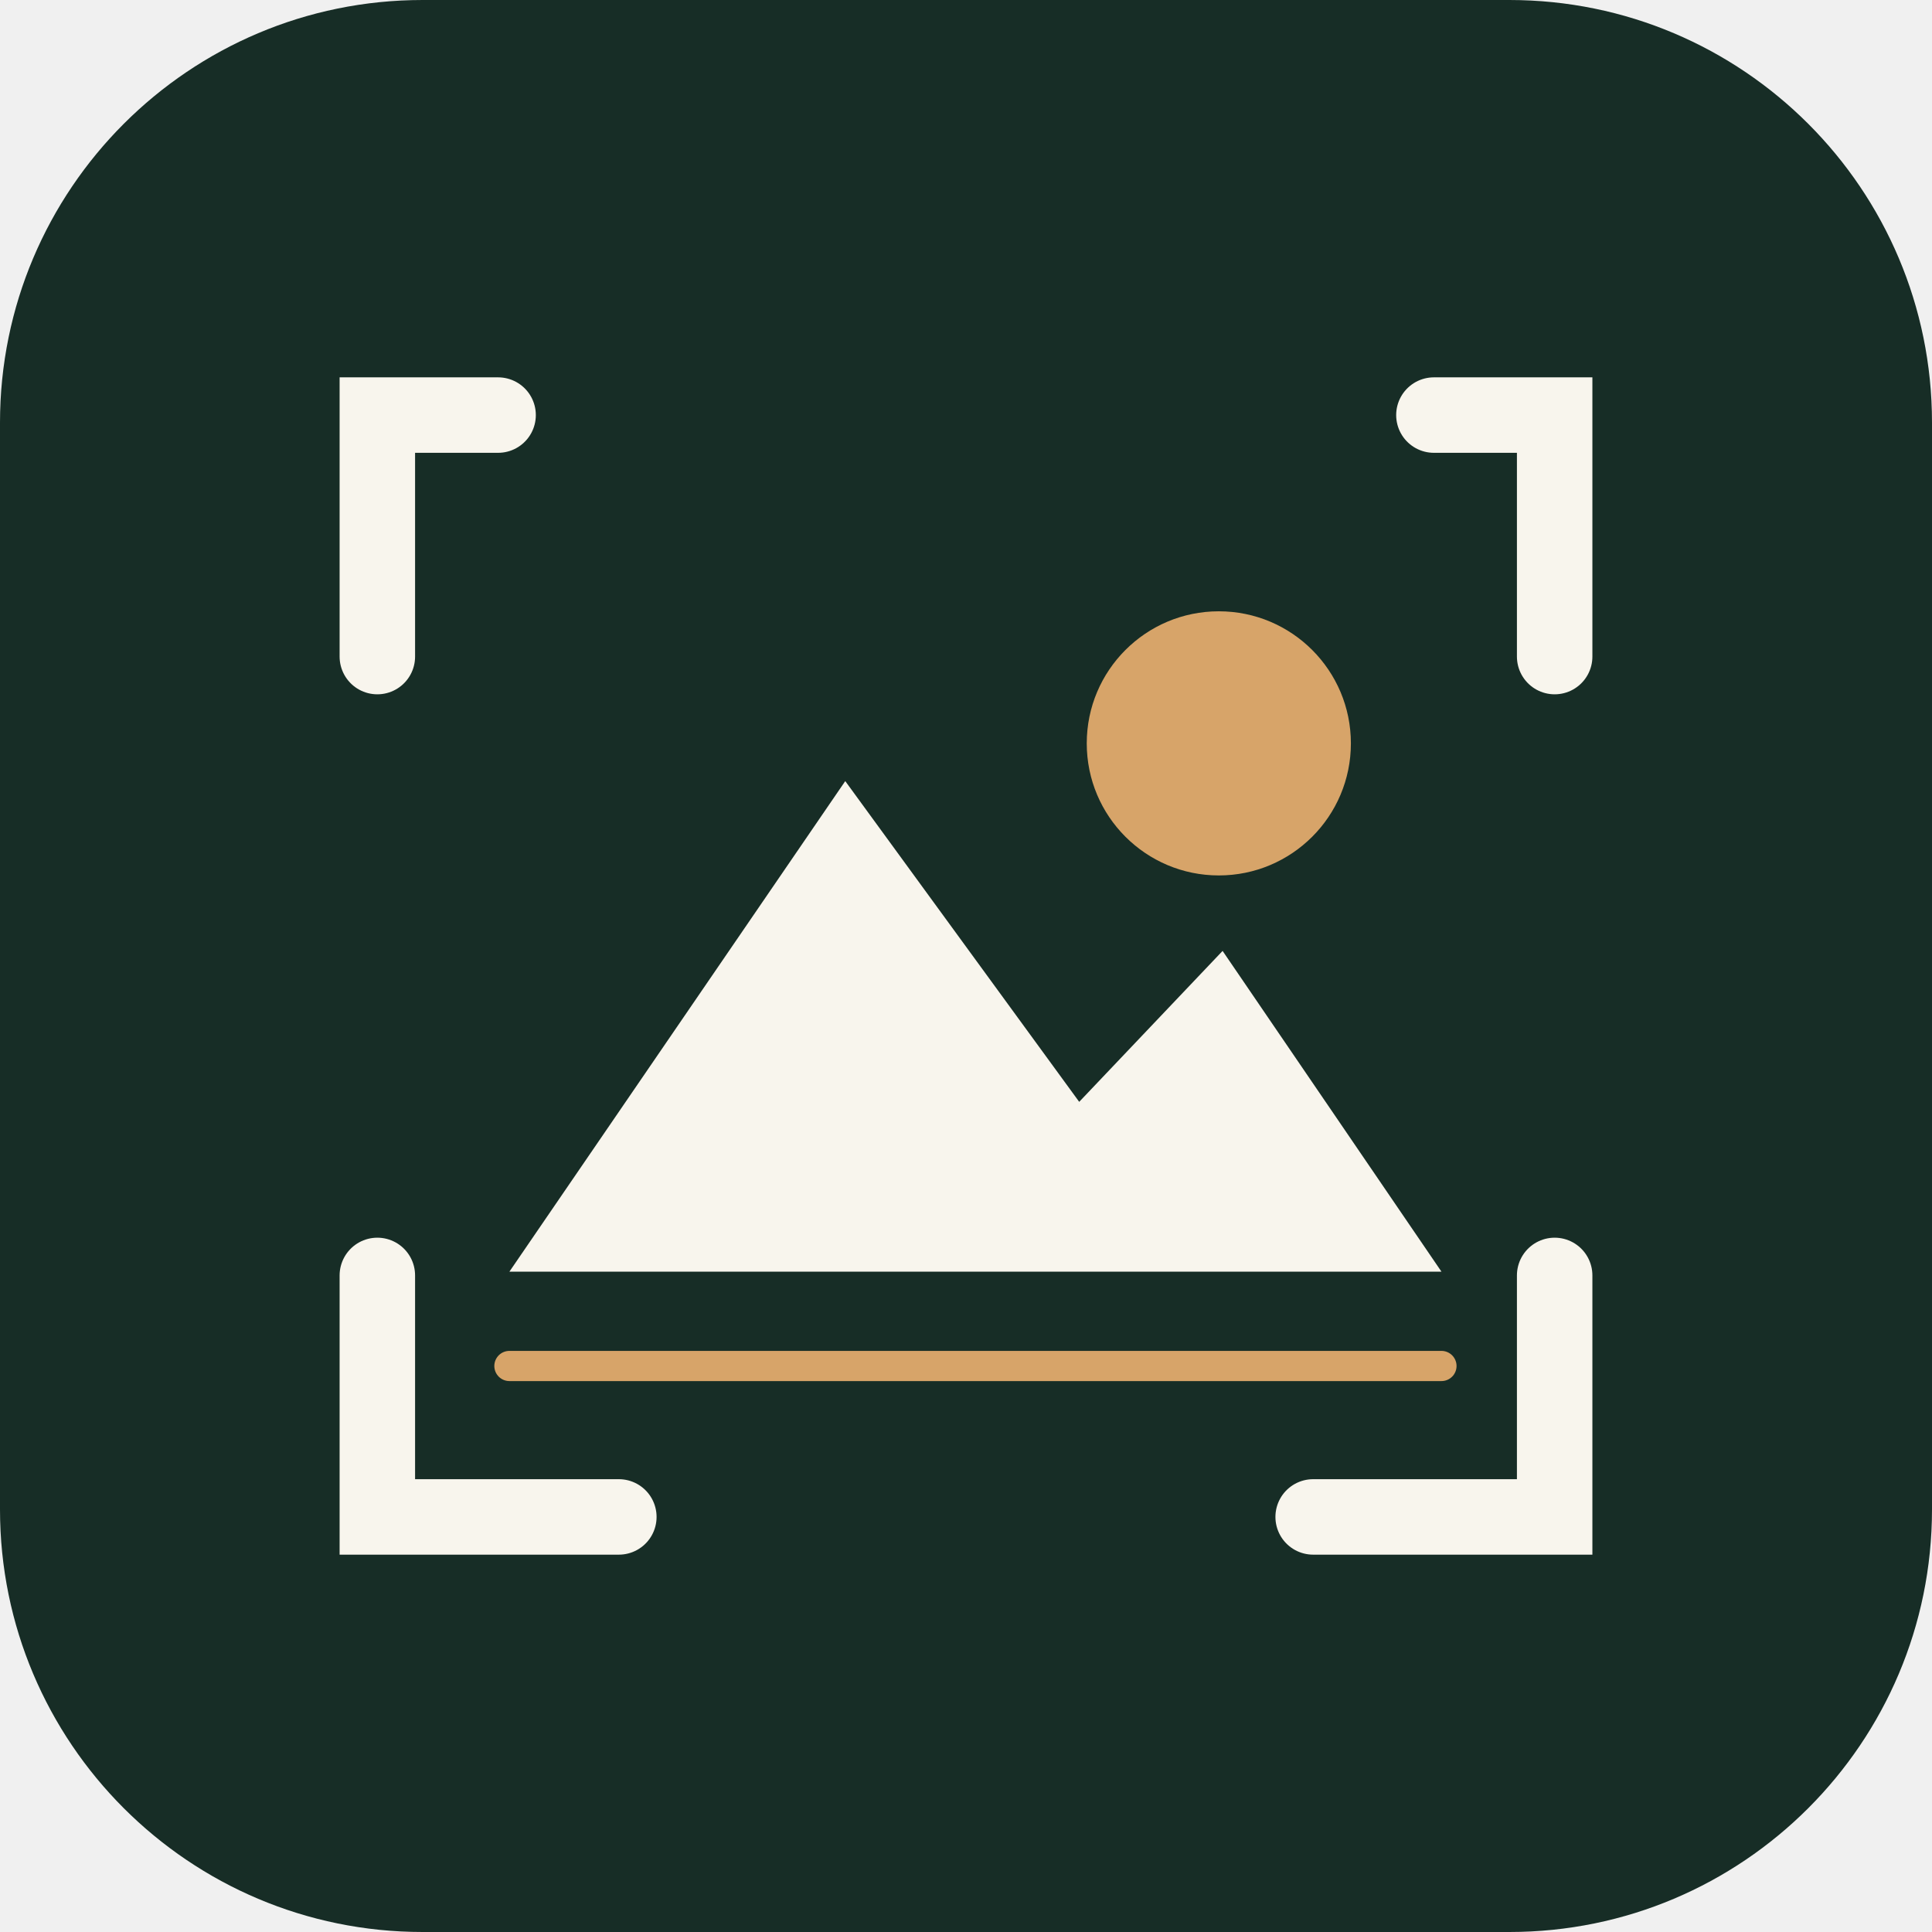
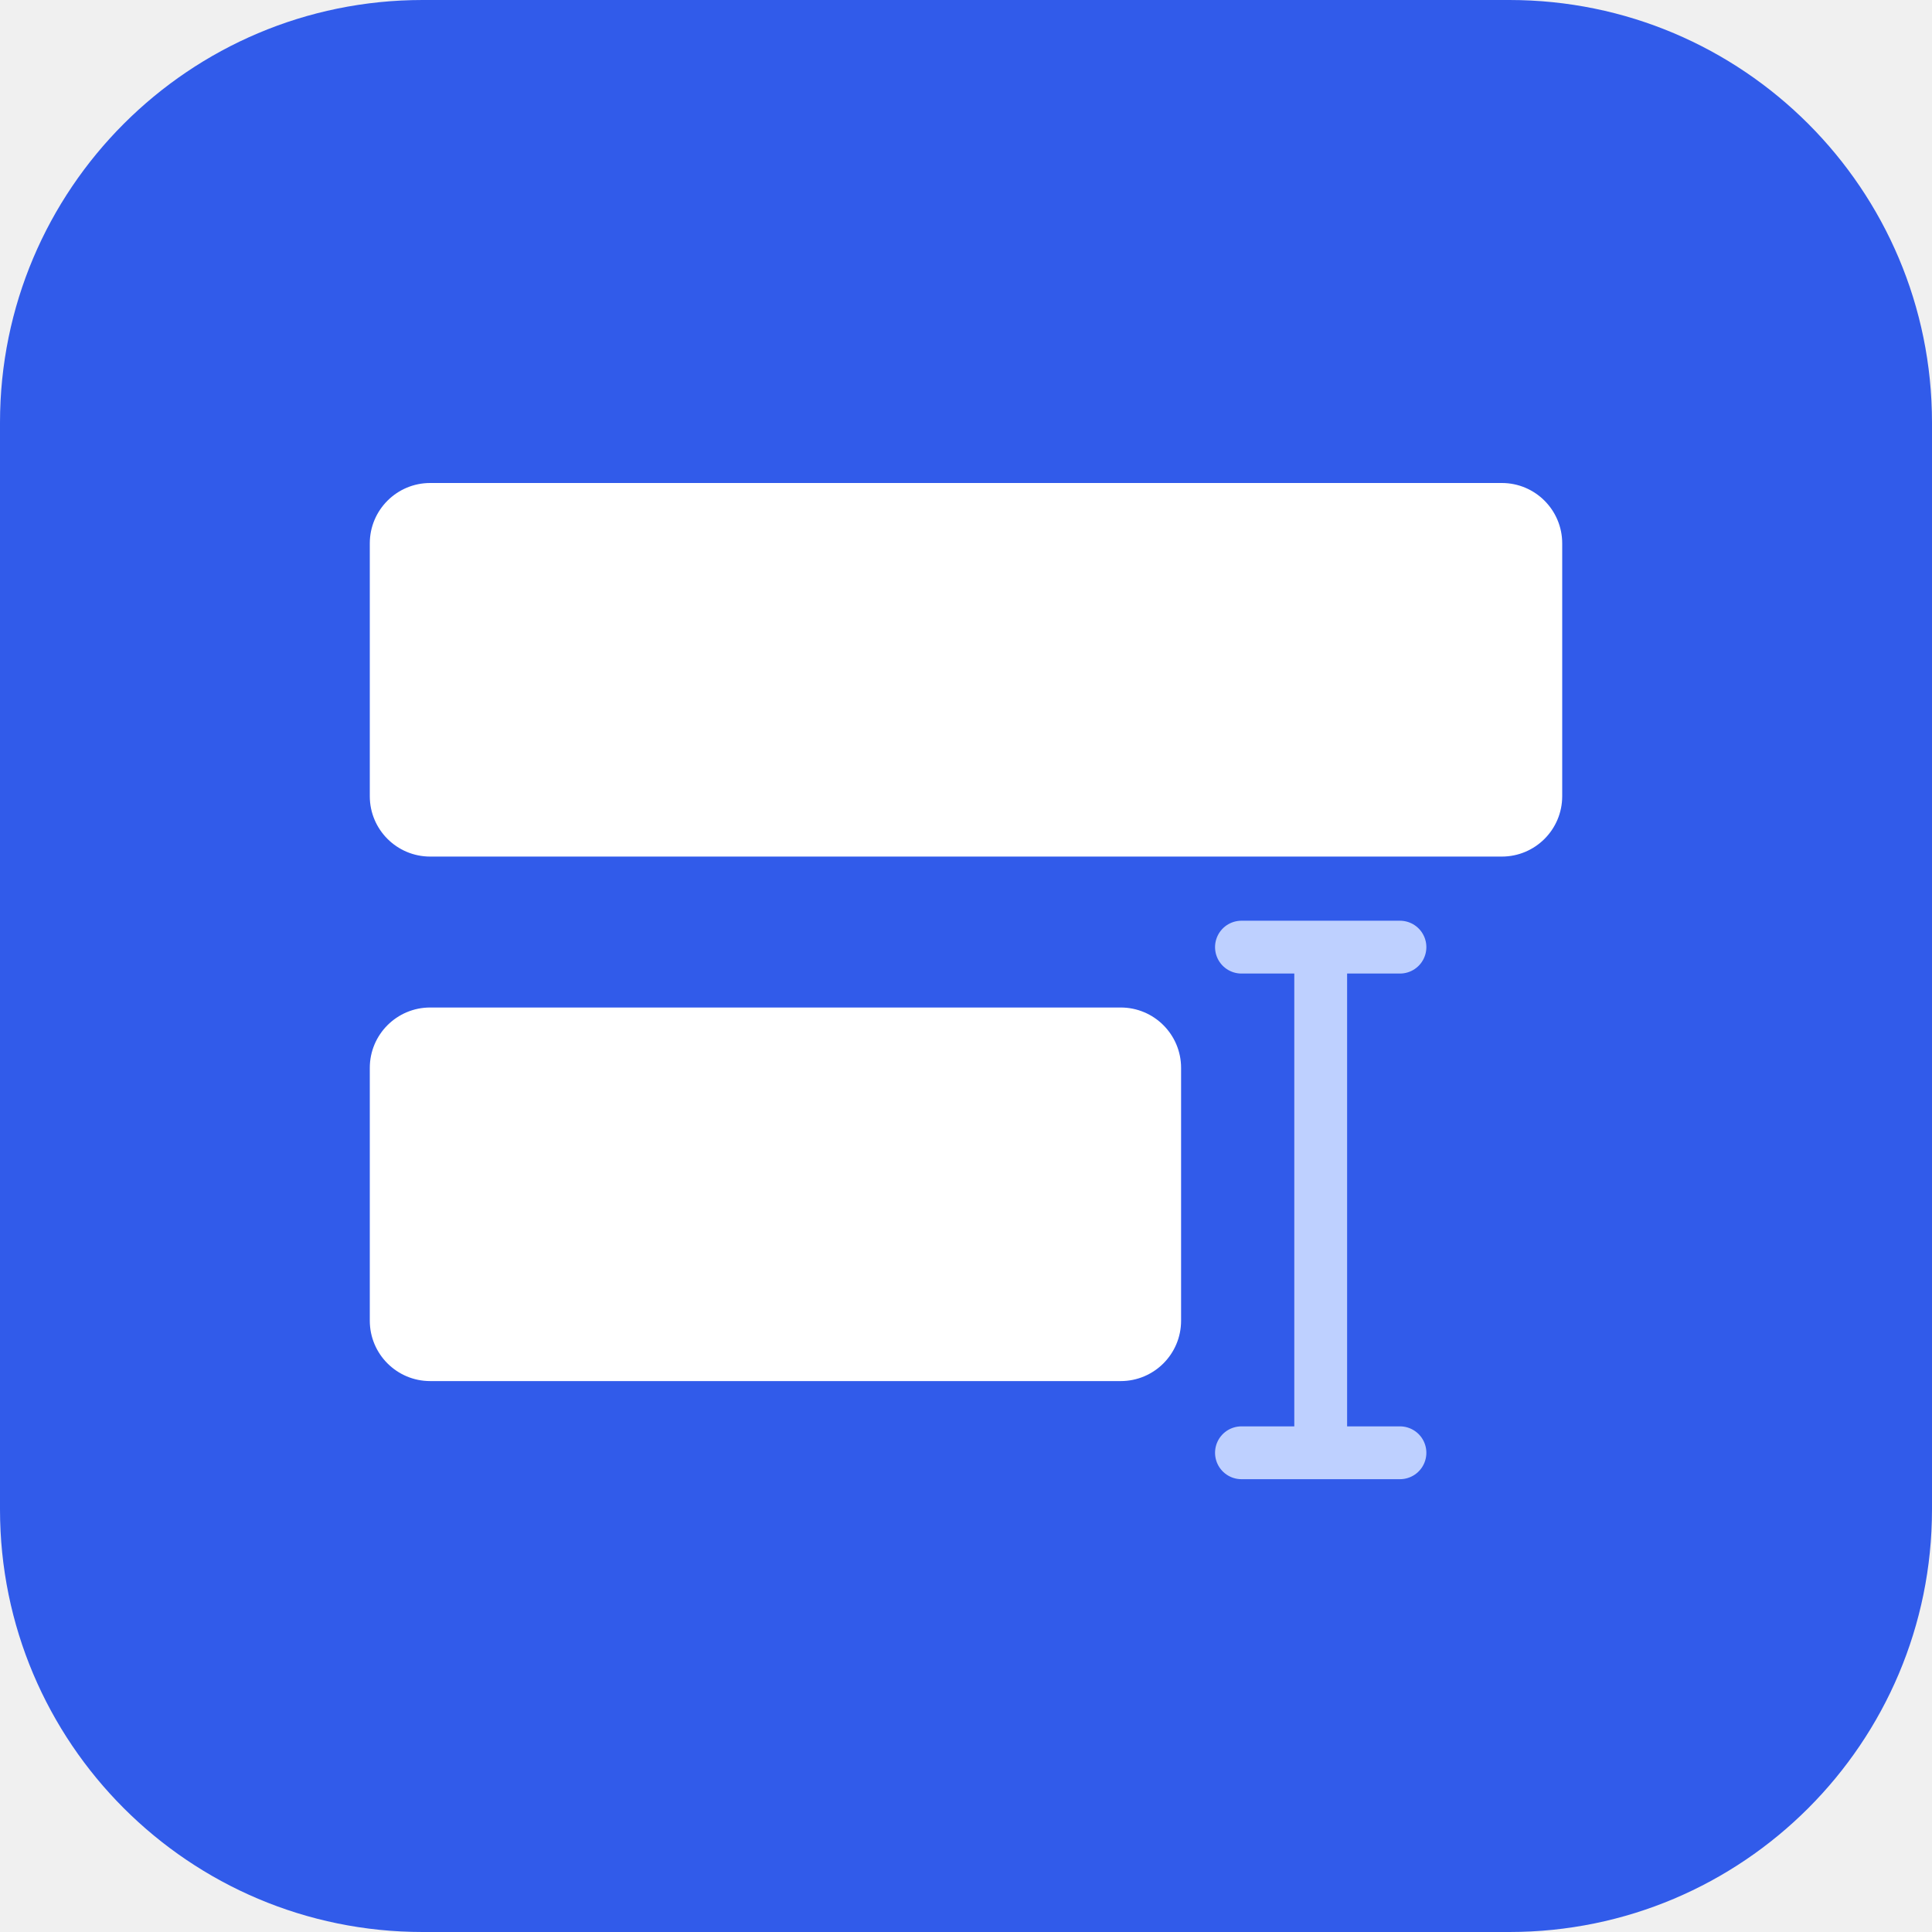
<svg xmlns="http://www.w3.org/2000/svg" width="512" height="512" viewBox="0 0 512 512" role="img" aria-label="Family Travel Editor">
-   <rect width="512" height="512" rx="112" fill="#172d26" />
-   <path d="M132 110H100V174M380 110H412V174M100 338V402H164M412 338V402H348" fill="none" stroke="#f8f5ed" stroke-width="20" stroke-linecap="round" />
-   <circle cx="323" cy="197" r="35" fill="#d7a469" />
-   <path d="M135 337L224 207L286 292L324 252L382 337Z" fill="#f8f5ed" />
-   <path d="M135 362H382" stroke="#d7a469" stroke-width="8" stroke-linecap="round" />
+   <rect width="512" height="512" rx="112" fill="#315bea" />
+   <rect x="98" y="128" width="316" height="99" rx="16" fill="white" />
+   <rect x="98" y="267" width="215" height="99" rx="16" fill="white" />
+   <path d="M350 251V385M329 251H371M329 385H371" fill="none" stroke="#bed0ff" stroke-width="14" stroke-linecap="round" />
</svg>
